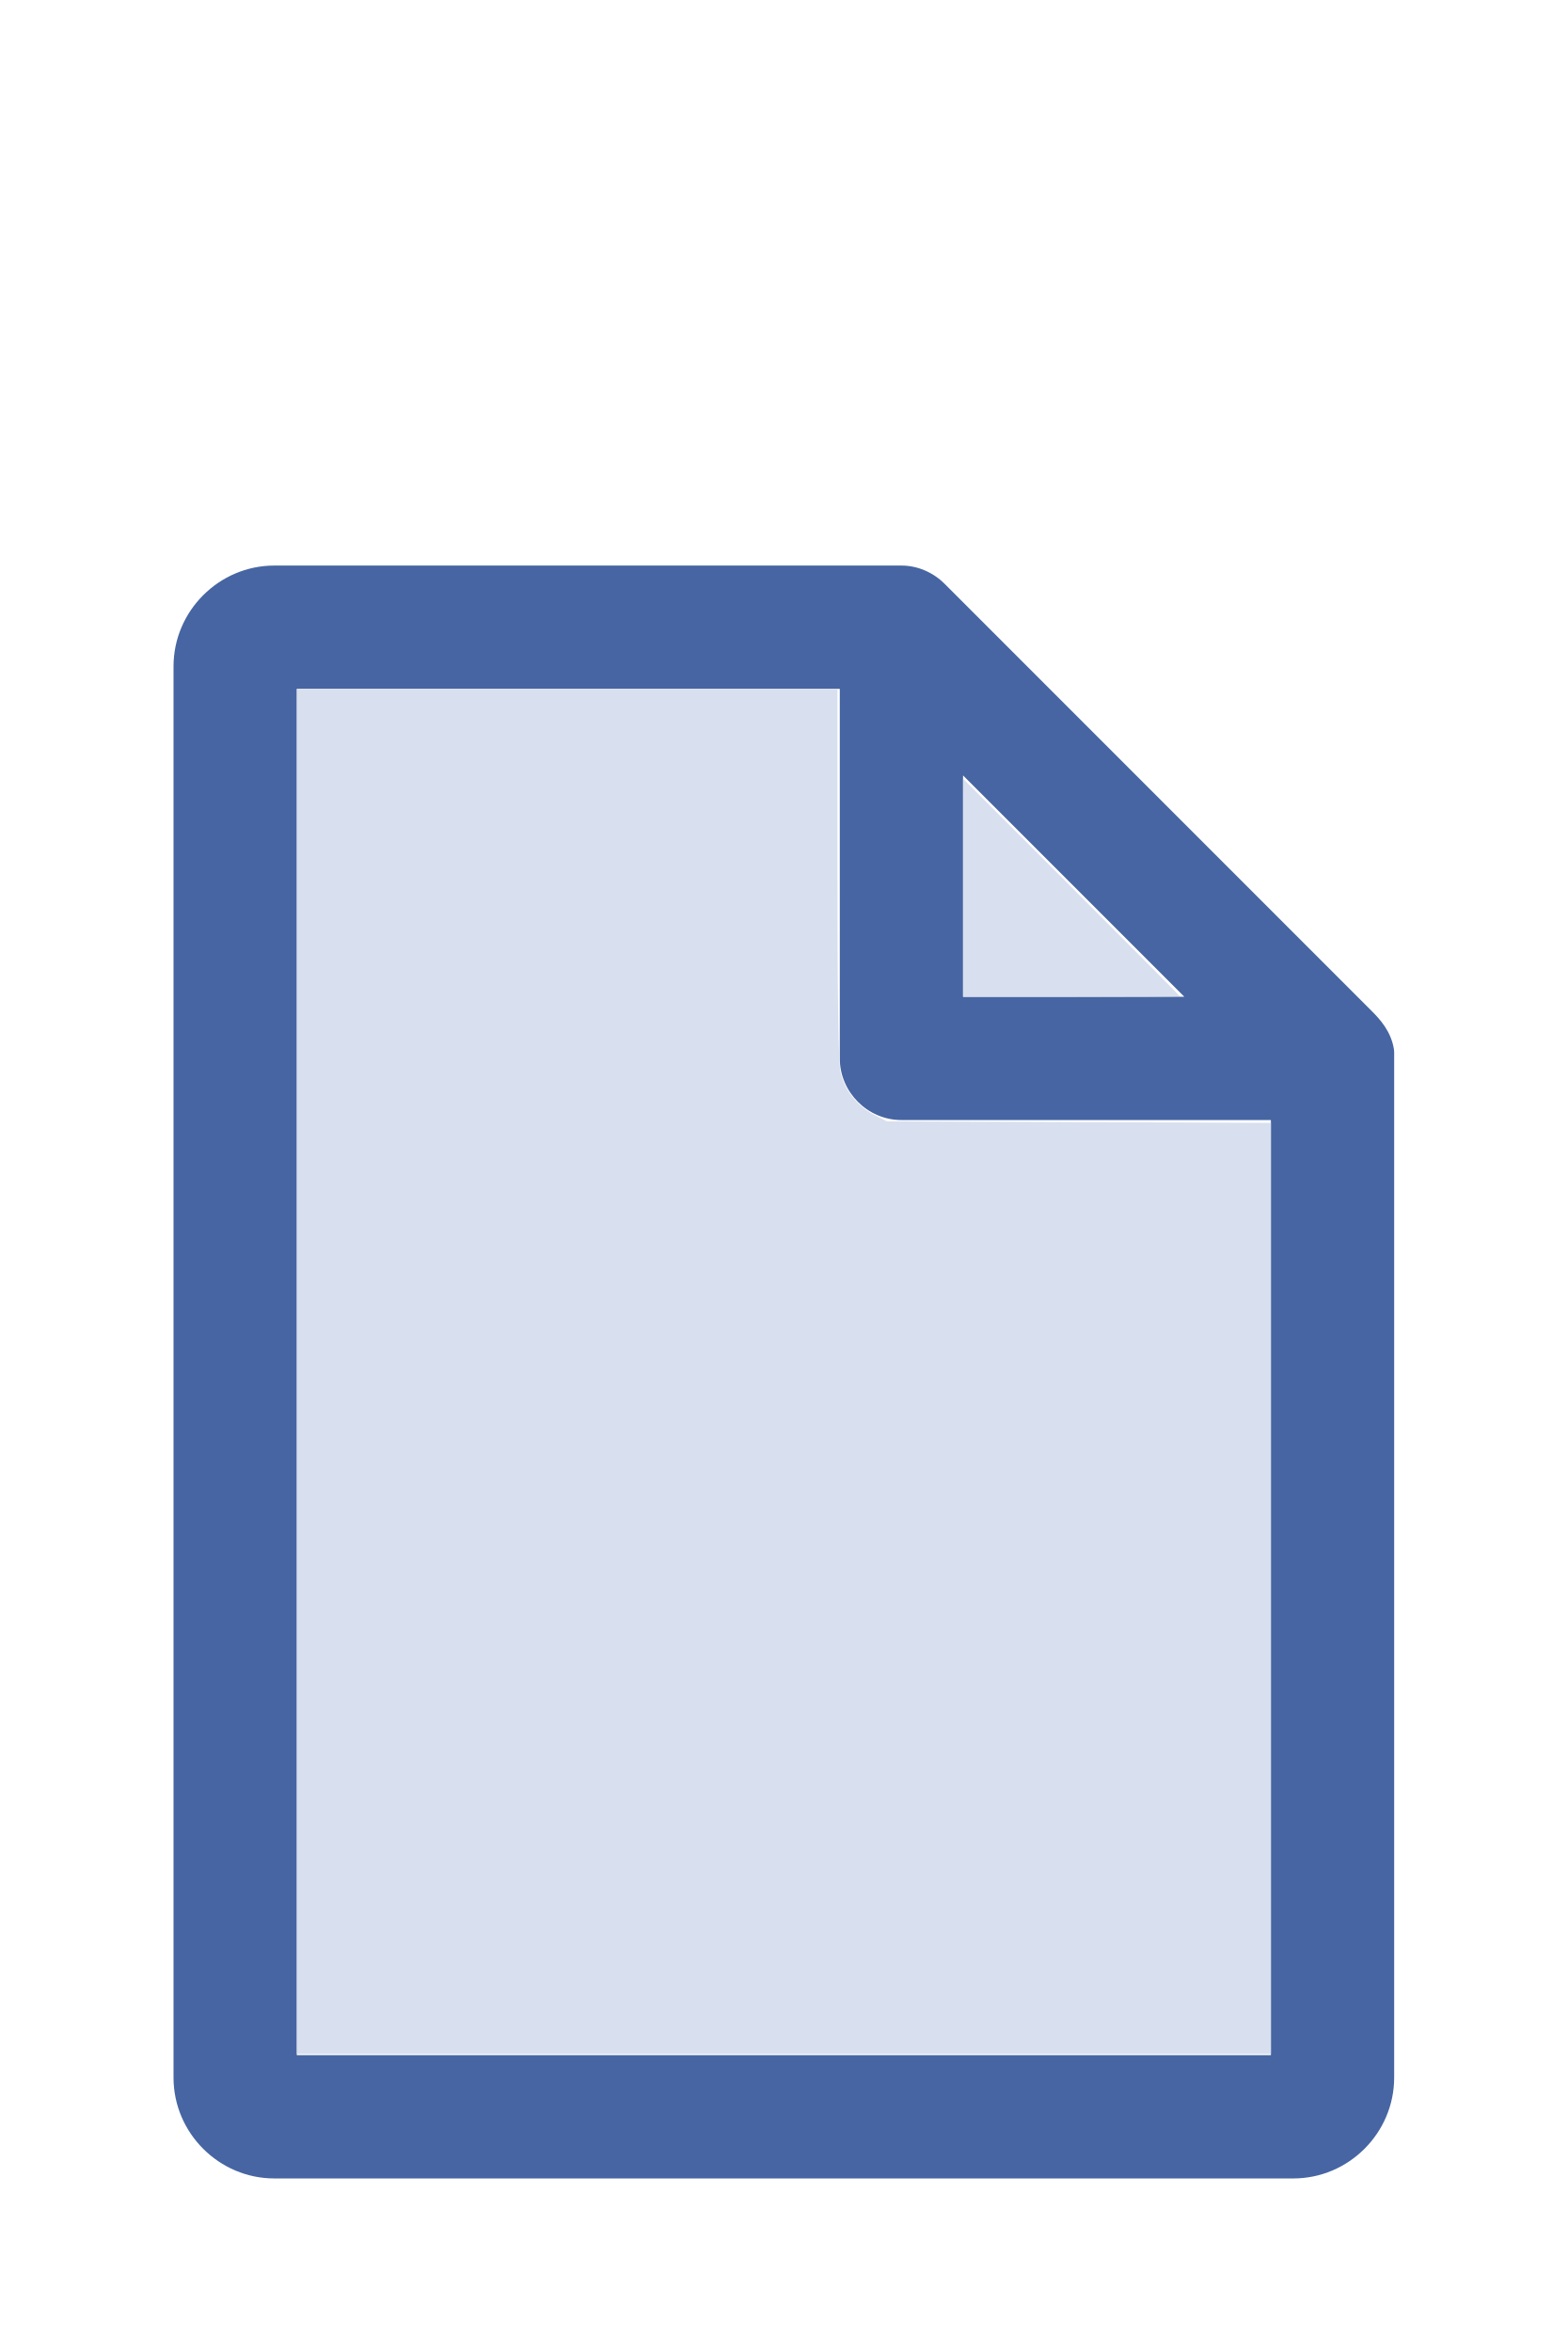
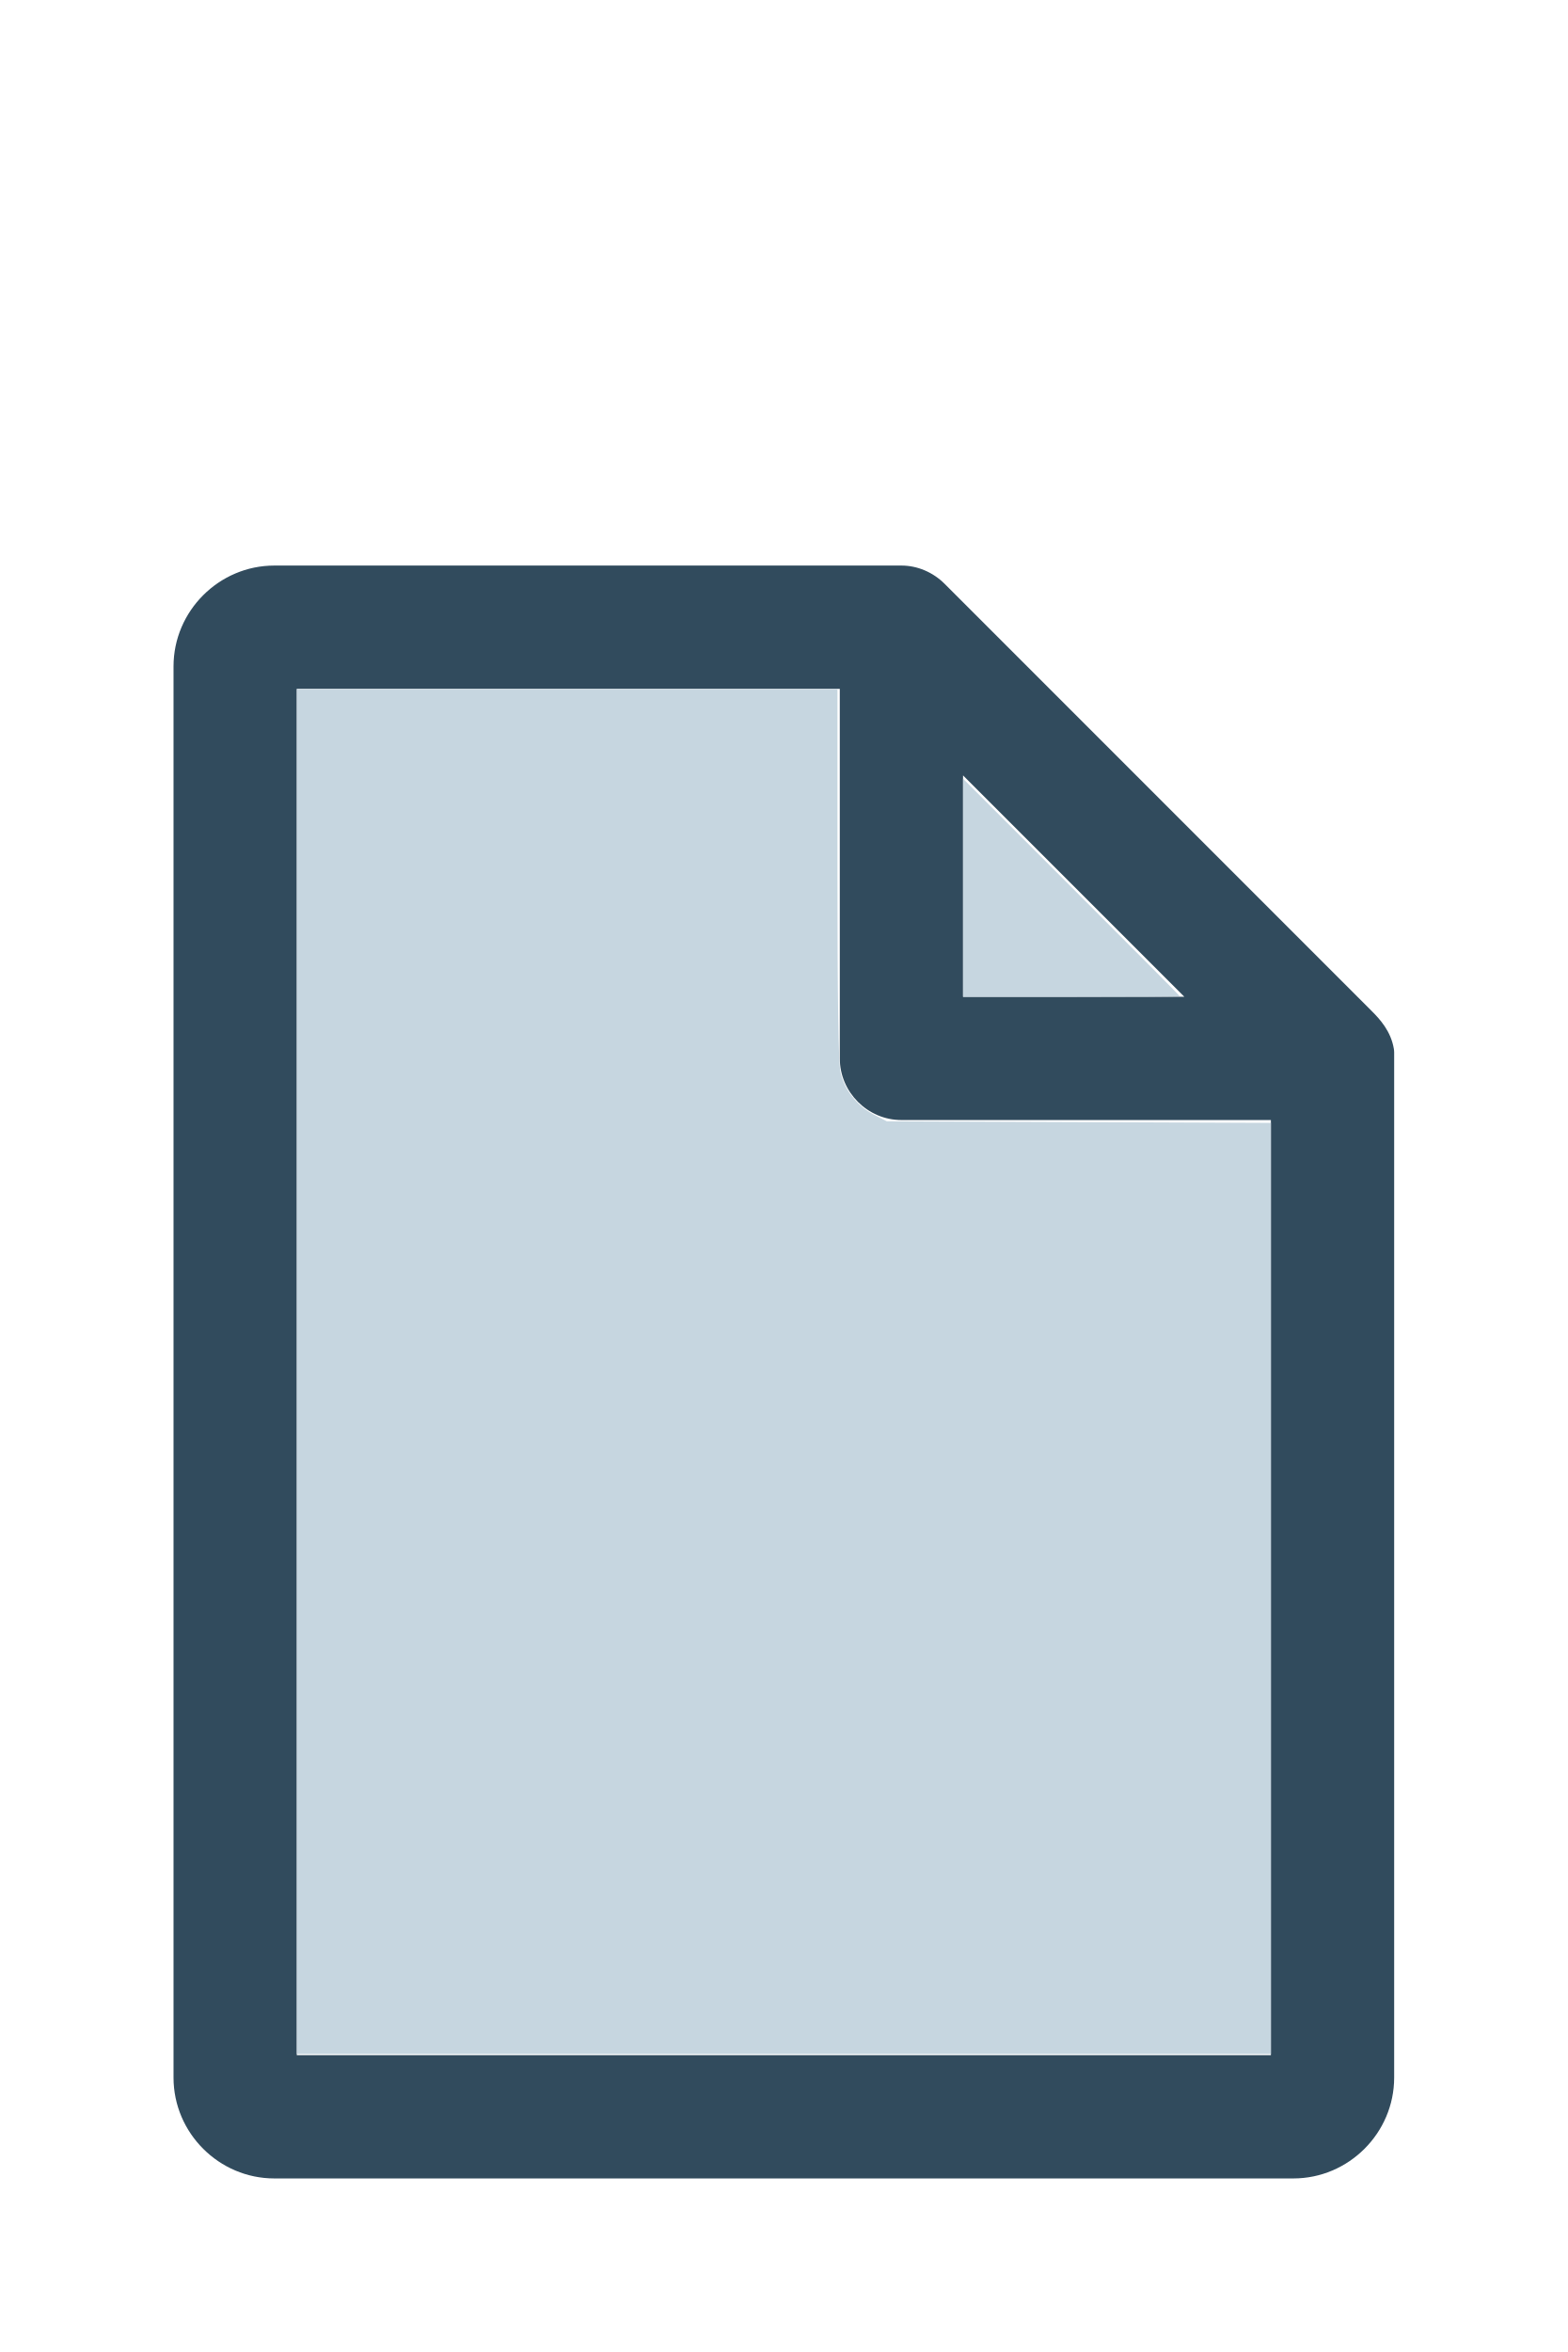
<svg xmlns="http://www.w3.org/2000/svg" version="1.1" width="16" height="24" viewBox="0 0 80 60" id="doc" xml:space="preserve">
-   <g style="fill:#4665A2">
+   <g style="fill:#314B5D">
    <path d="m 14,-1.145 c -2.824,0 -5.145,2.32 -5.145,5.145 v 72 c 0,2.824 2.32,5.145 5.145,5.145 h 52 c 2.824,0 5.145,-2.32 5.145,-5.145 V 23.699 a 1.145,1.145 0 0 0 -0.016,-0.188 C 70.978,22.605 70.406,21.99 70.008,21.592 L 48.209,-0.209 C 47.606,-0.812 46.805,-1.145 46,-1.145 Z m 1.145,6.289 H 42.855 V 24 c 0,1.724 1.42,3.145 3.145,3.145 H 64.855 V 74.855 H 15.145 Z m 34,4.418 L 60.438,20.855 H 49.145 Z" />
  </g>
-   <g style="fill:#D8DFEE;stroke-width:0">
+   <g style="fill:#C6D6E0;stroke-width:0">
    <path d="M 3.031,13.993 V 7.031 h 2.758 2.758 v 1.883 c 0,1.258 0.01,1.929 0.03,2.022 0.039,0.181 0.169,0.348 0.338,0.436 l 0.136,0.07 1.96,0.008 1.96,0.008 v 4.75 4.75 H 8 3.031 Z" transform="matrix(5,0,0,5,0,-30)" />
    <path d="M 9.829,9.058 V 7.946 l 1.106,1.106 c 0.608,0.608 1.106,1.109 1.106,1.113 0,0.004 -0.498,0.007 -1.106,0.007 H 9.829 Z" transform="matrix(5,0,0,5,0,-30)" />
  </g>
</svg>
